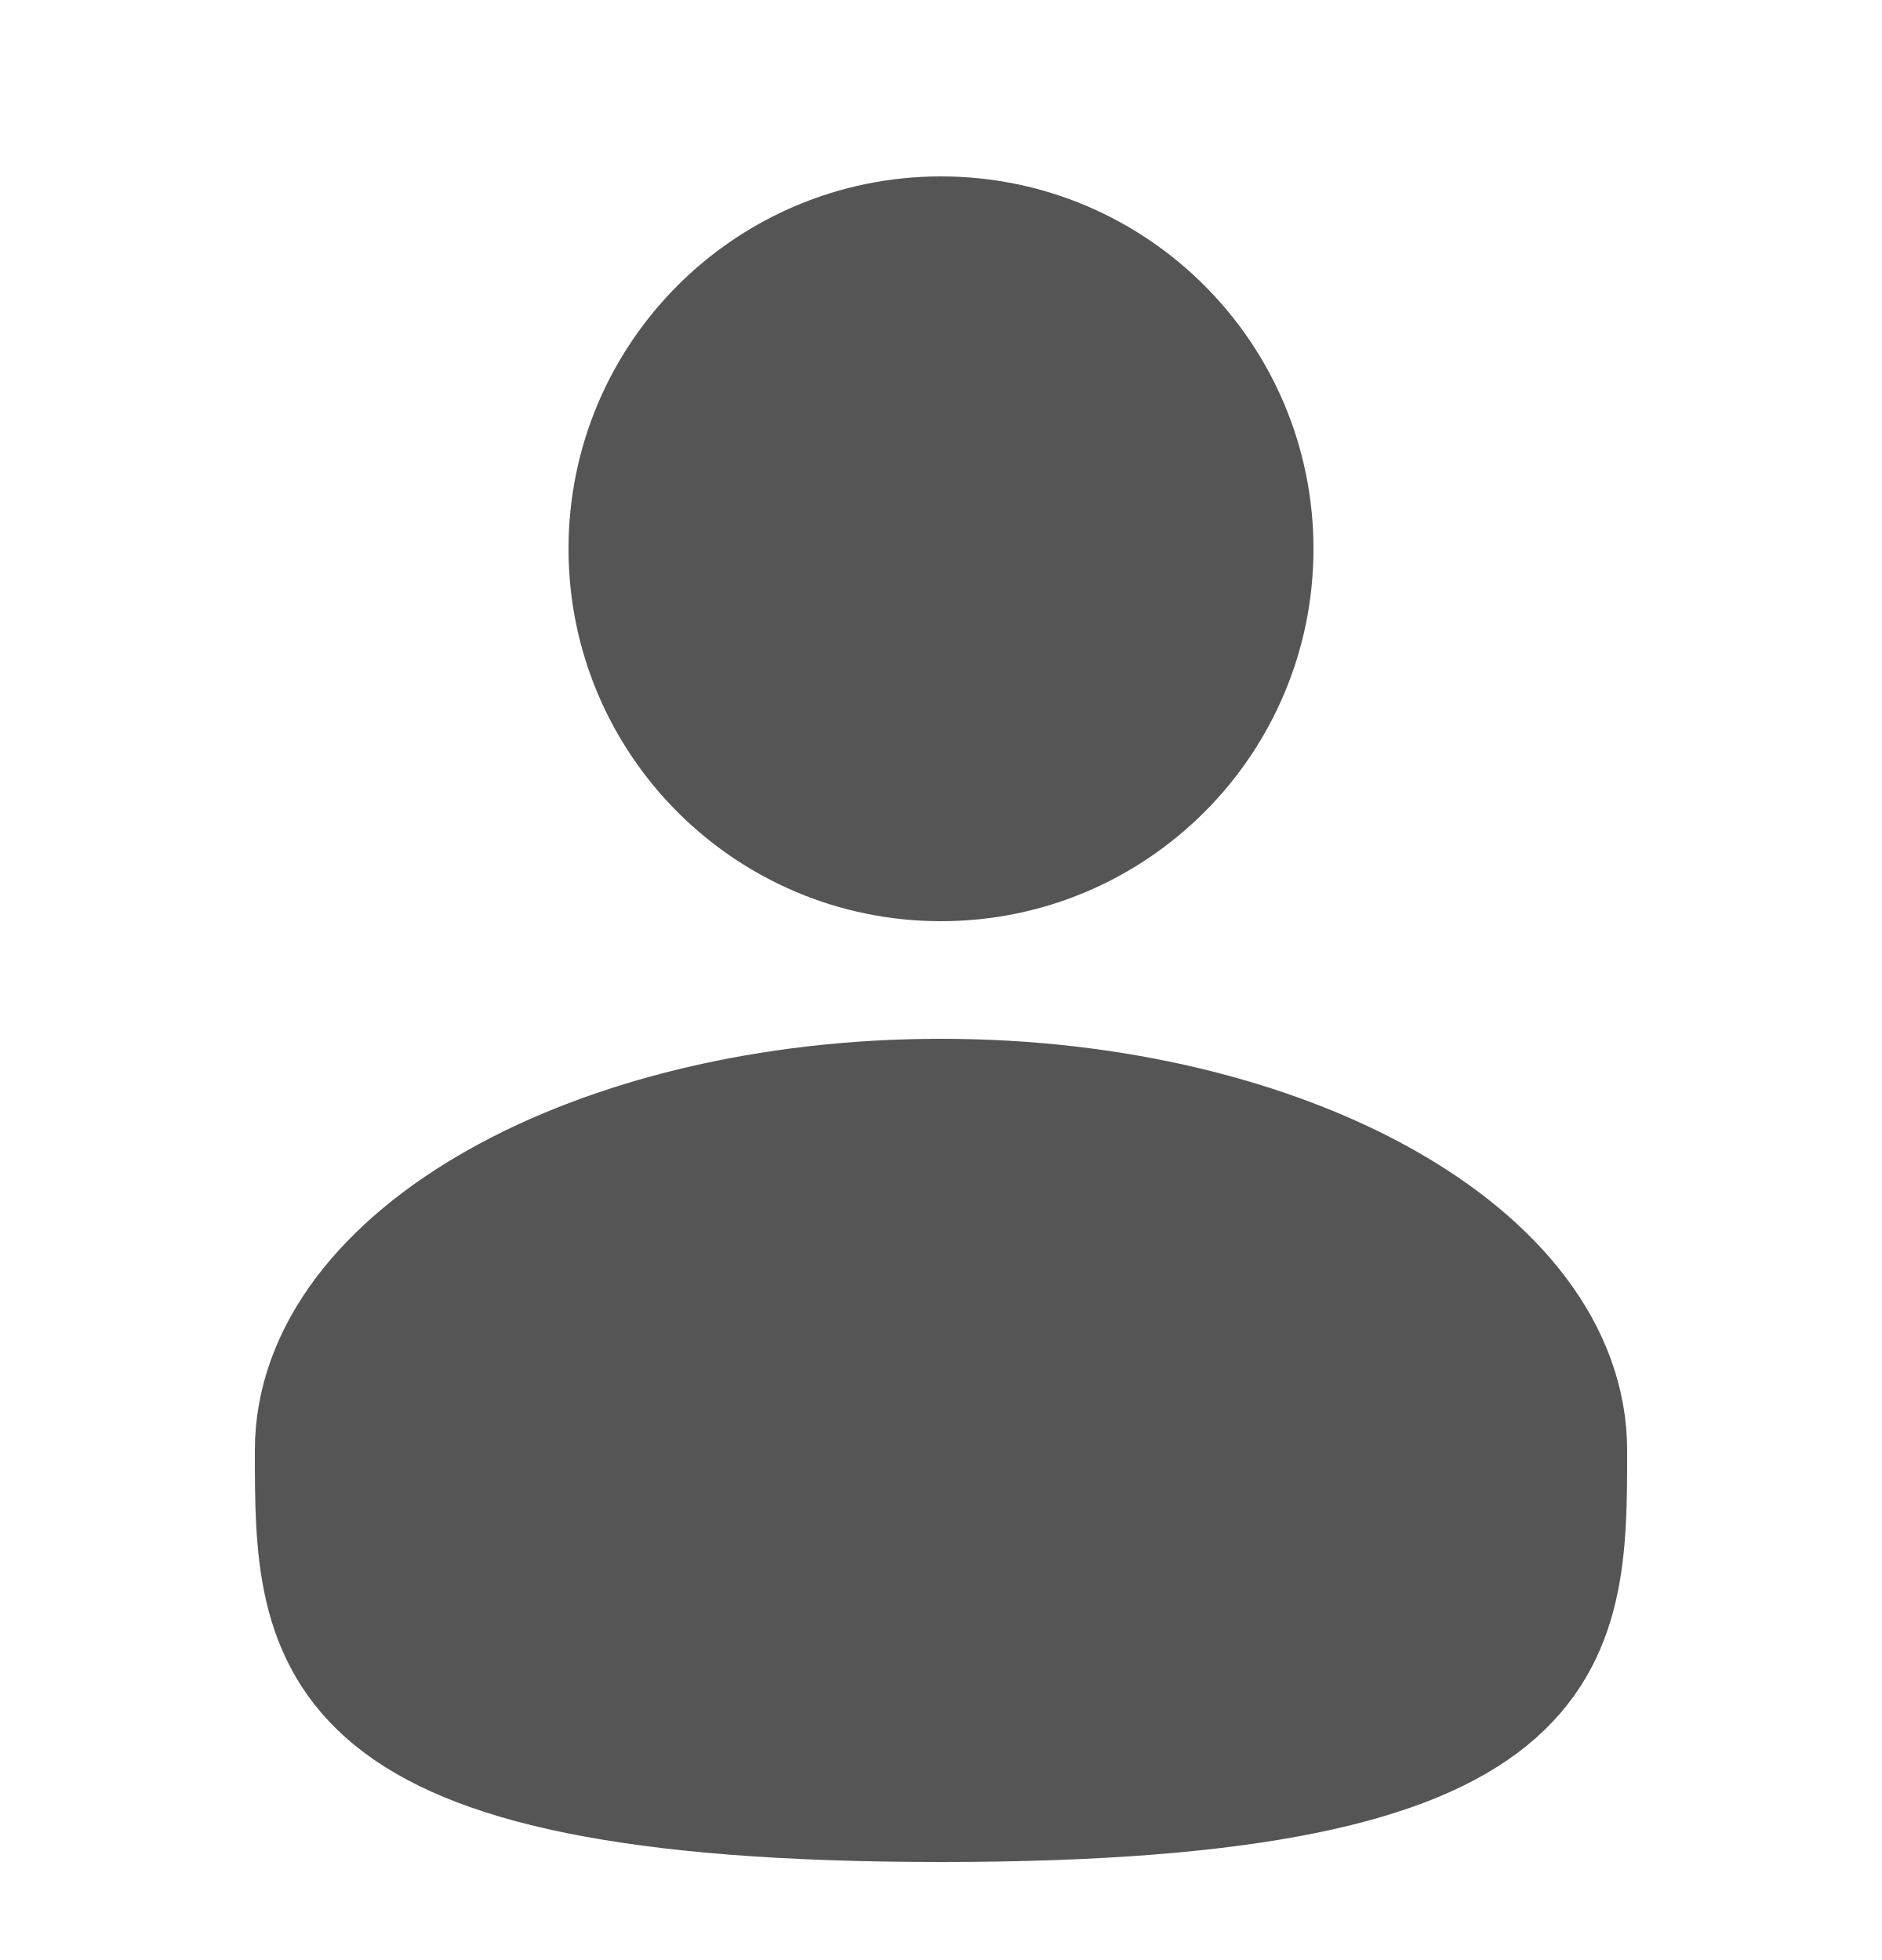
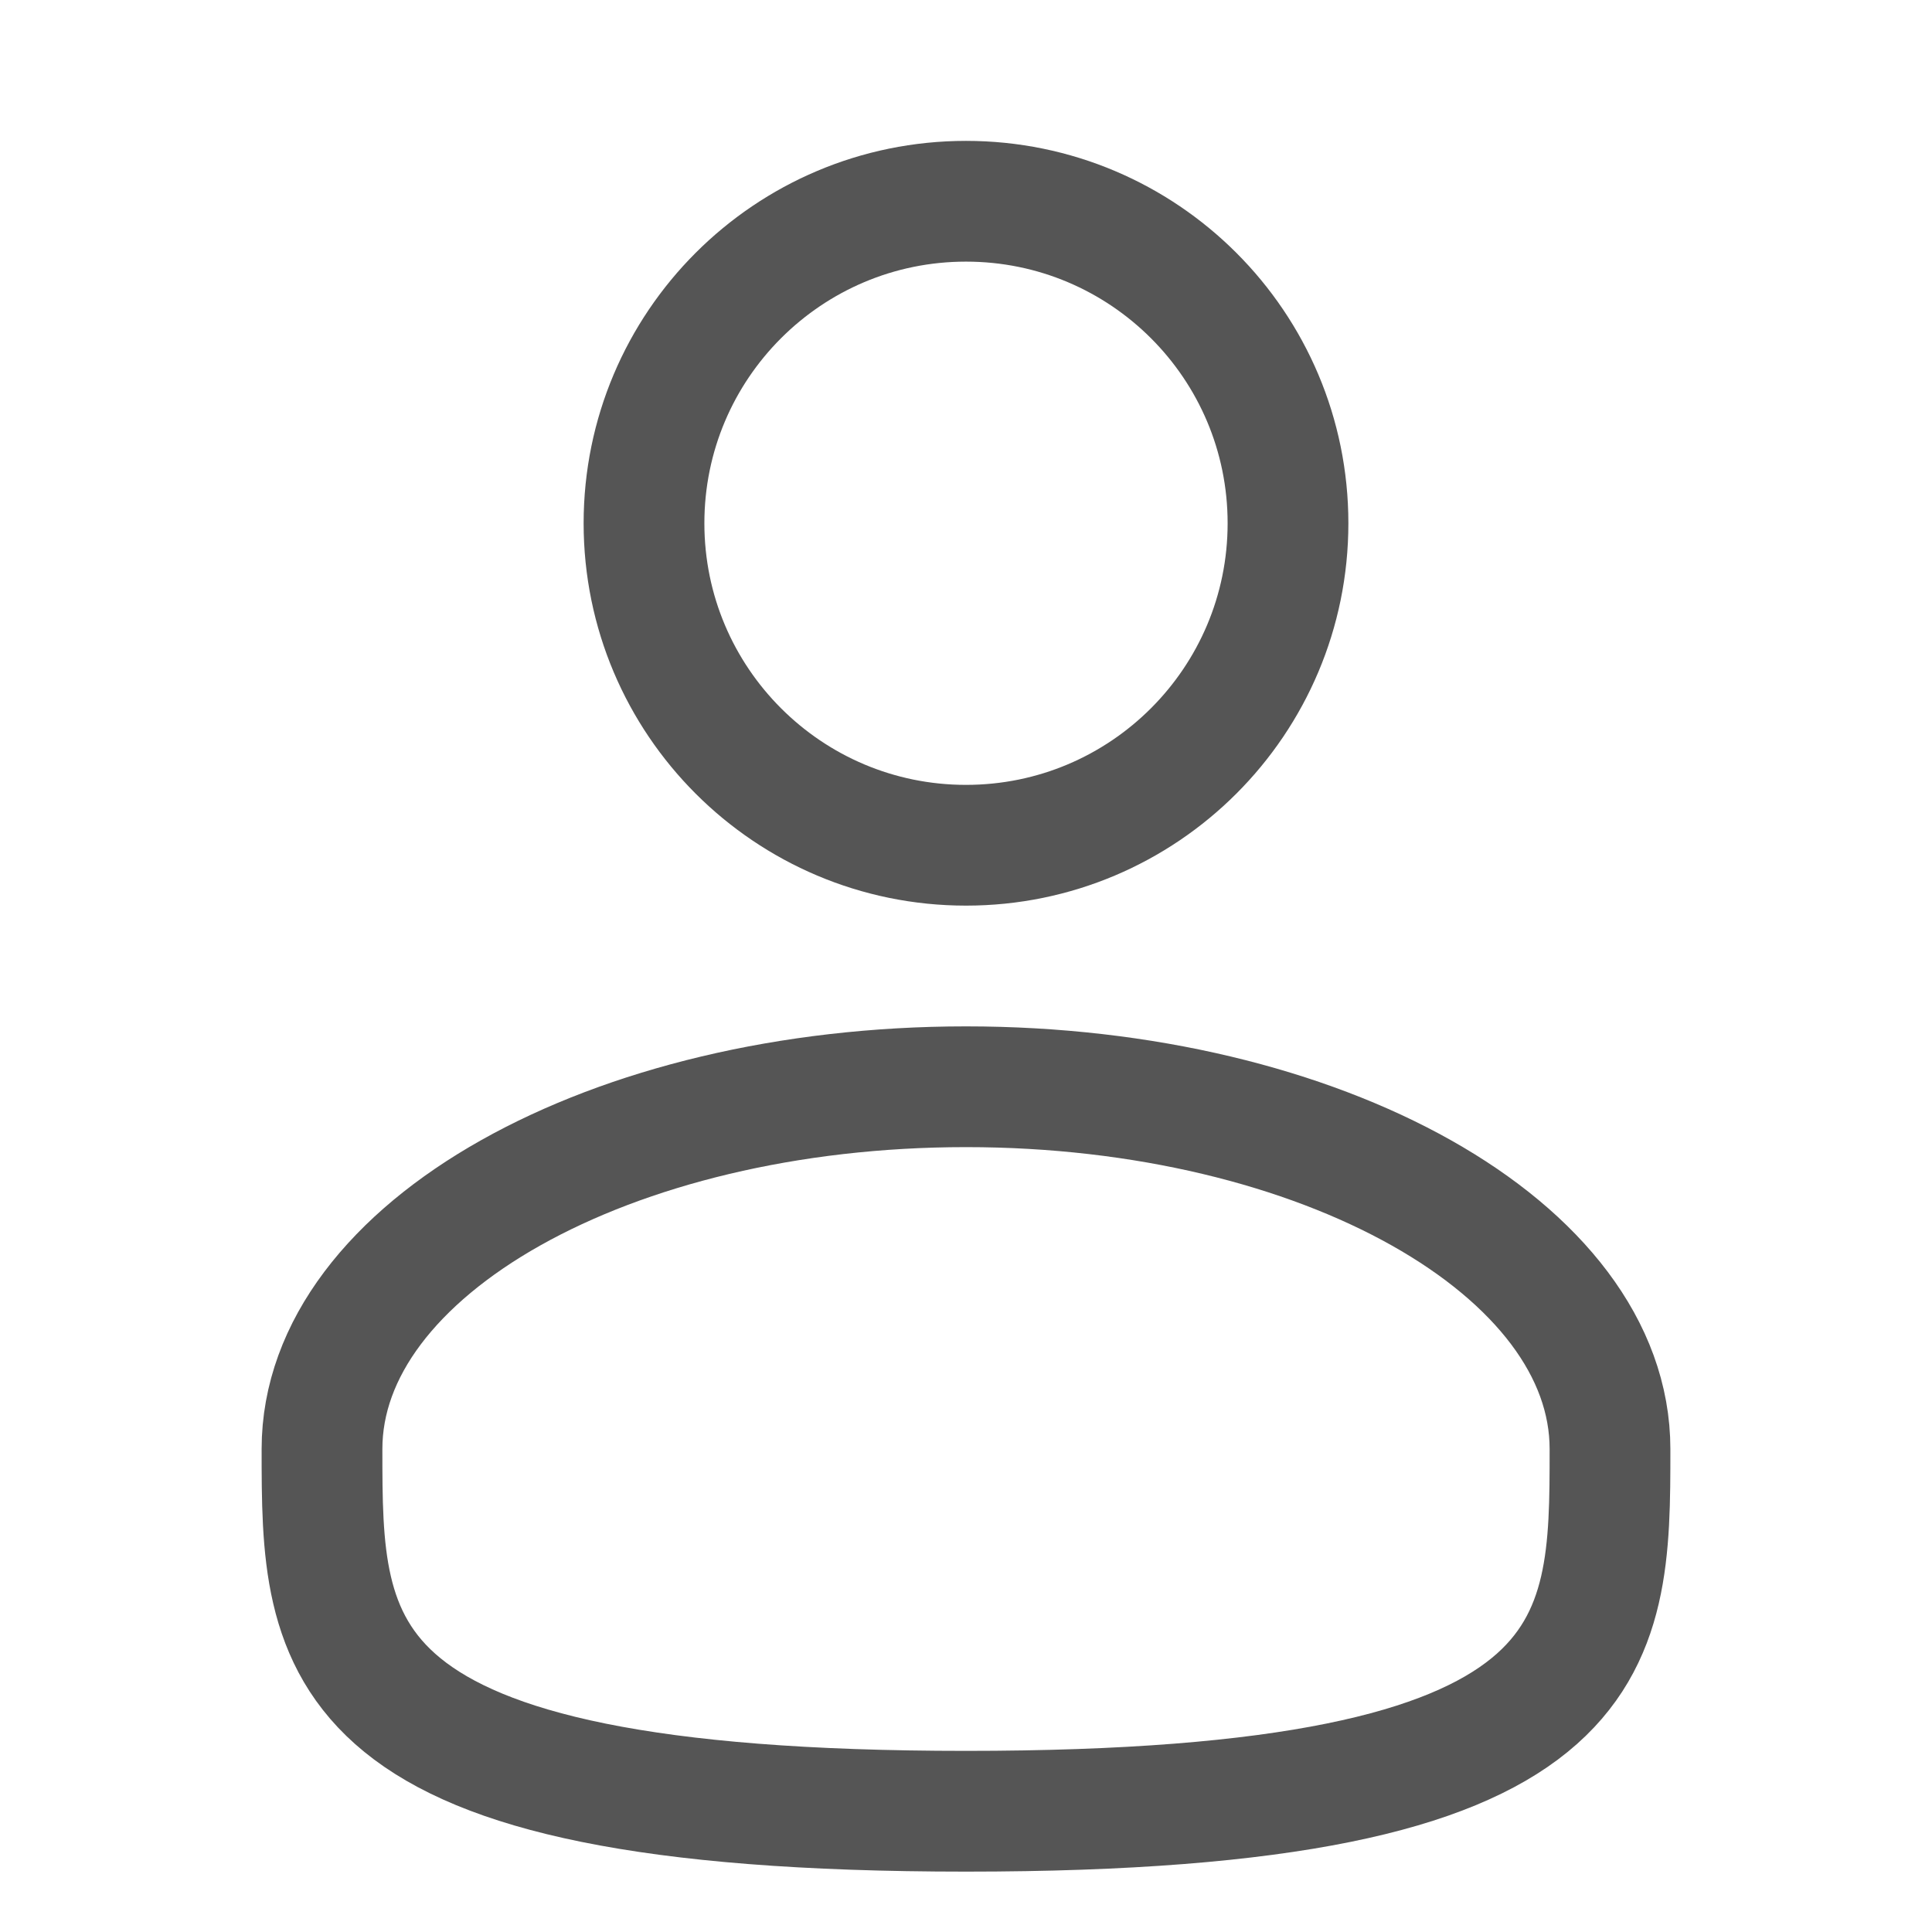
- <svg xmlns="http://www.w3.org/2000/svg" width="24" height="25" viewBox="0 0 24 25" fill="none">
-   <mask id="mask0_3146_3010" style="mask-type:alpha" maskUnits="userSpaceOnUse" x="0" y="0" width="24" height="25">
-     <rect y="0.5" width="24" height="24" fill="#555555" />
+ <svg xmlns="http://www.w3.org/2000/svg" width="24" height="24" viewBox="0 0 24 24" fill="none">
+   <mask id="mask0_469_4000" style="mask-type:alpha" maskUnits="userSpaceOnUse" x="0" y="0" width="24" height="24">
+     <rect width="24" height="24" fill="#D9D9D9" />
  </mask>
-   <g mask="url(#mask0_3146_3010)">
-     <path d="M12 11C14.209 11 16 9.209 16 7C16 4.791 14.209 3 12 3C9.791 3 8 4.791 8 7C8 9.209 9.791 11 12 11Z" fill="#555555" stroke="#555555" stroke-width="1.5" />
-     <path d="M20 18.5C20 20.985 20 23 12 23C4 23 4 20.985 4 18.5C4 16.015 7.582 14 12 14C16.418 14 20 16.015 20 18.5Z" fill="#555555" stroke="#555555" stroke-width="1.5" />
+   <g mask="url(#mask0_469_4000)">
+     <path d="M12 10.5C14.209 10.5 16 8.709 16 6.5C16 4.291 14.209 2.5 12 2.5C9.791 2.5 8 4.291 8 6.5C8 8.709 9.791 10.5 12 10.5Z" stroke="#555555" stroke-width="1.5" />
+     <path d="M20 18C20 20.485 20 22.5 12 22.5C4 22.5 4 20.485 4 18C4 15.515 7.582 13.5 12 13.5C16.418 13.5 20 15.515 20 18Z" stroke="#555555" stroke-width="1.5" />
  </g>
</svg>
